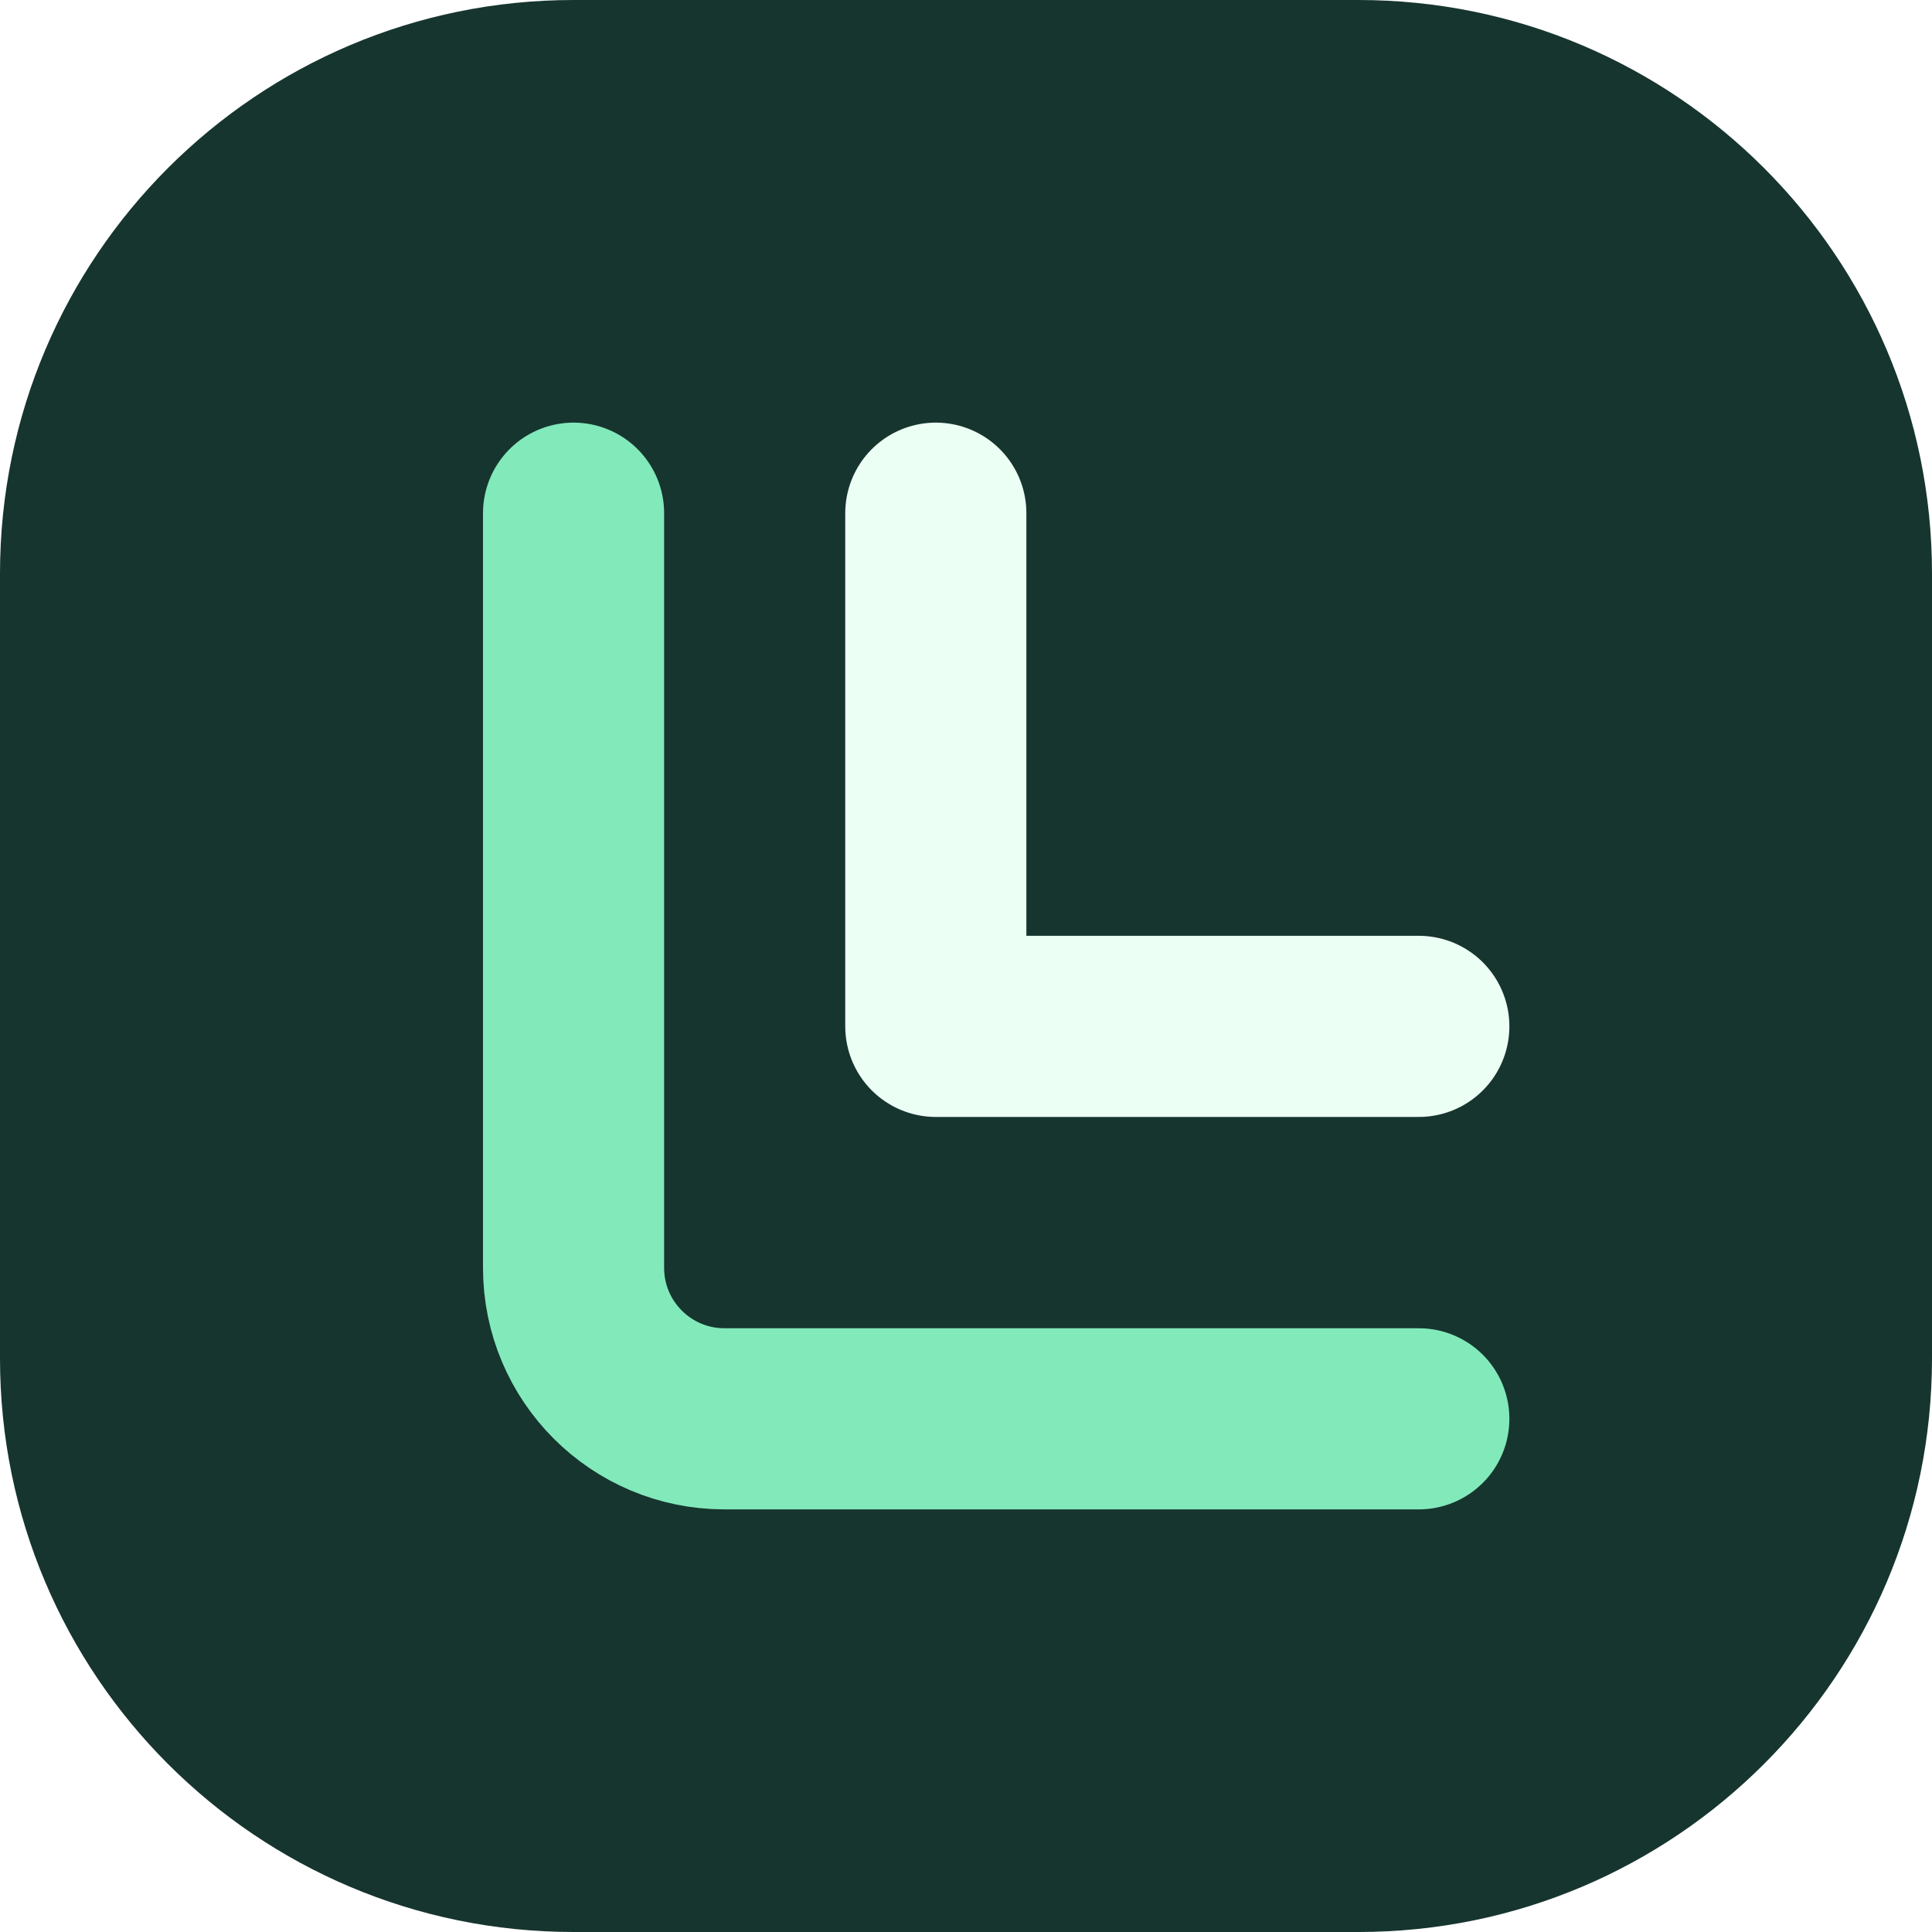
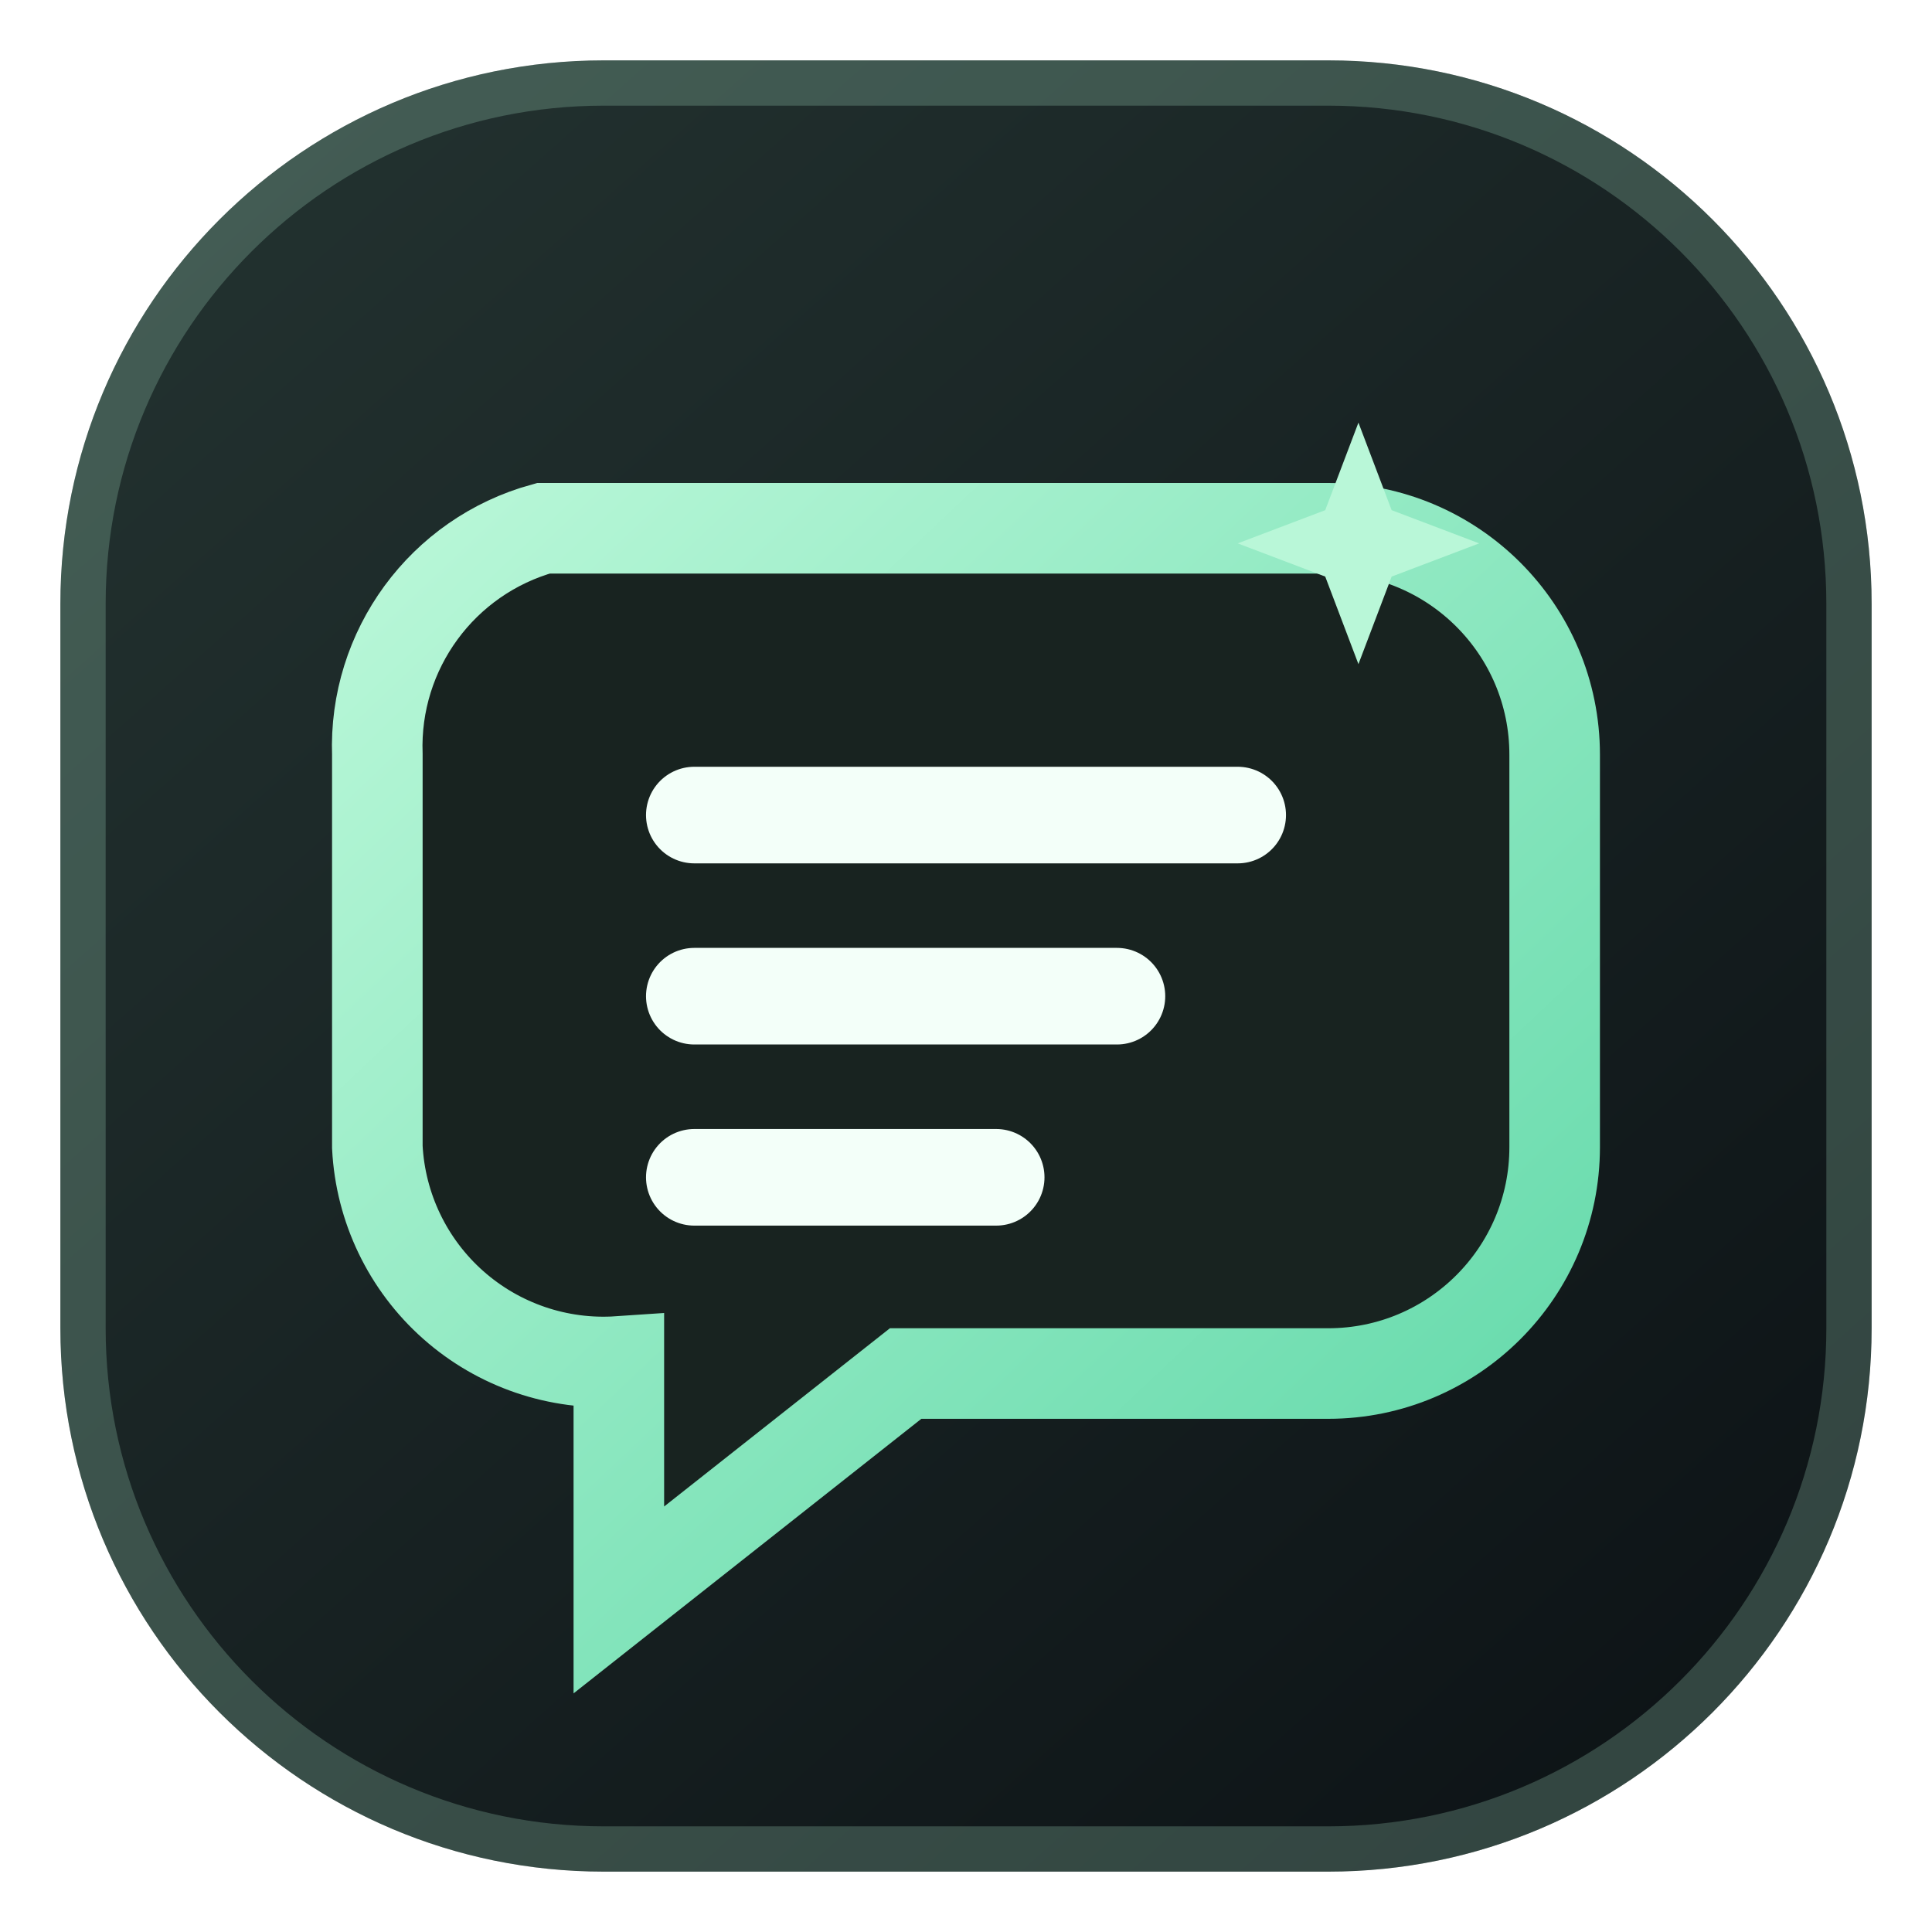
<svg xmlns="http://www.w3.org/2000/svg" width="1024" height="1024" viewBox="0 0 64 64" fill="none">
-   <rect width="64" height="64" rx="19" fill="#16352E" />
-   <path d="M19 17v25a5 5 0 0 0 5 5h23" stroke="#82E9BB" stroke-width="6" stroke-linecap="round" />
-   <path d="M31 17v17h16" stroke="#ECFFF5" stroke-width="6" stroke-linecap="round" stroke-linejoin="round" />
+   <defs>
+     <linearGradient id="line-ai-bg" x1="8" y1="6" x2="56" y2="60" gradientUnits="userSpaceOnUse">
+       <stop stop-color="#22312F" />
+       <stop offset="1" stop-color="#0D1316" />
+     </linearGradient>
+     <linearGradient id="line-ai-mint" x1="15" y1="15" x2="50" y2="52" gradientUnits="userSpaceOnUse">
+       <stop stop-color="#B9F7D8" />
+       <stop offset="1" stop-color="#63D9AA" />
+     </linearGradient>
+   </defs>
+   <rect x="2" y="2" width="60" height="60" rx="18" fill="url(#line-ai-bg)" />
+   <rect x="2.75" y="2.75" width="58.5" height="58.5" rx="17.25" stroke="#B9F7D8" stroke-opacity=".22" stroke-width="1.5" />
+   <path d="M18 17.5h26a7.5 7.5 0 0 1 7.5 7.5v13A7.5 7.5 0 0 1 44 45.5H30L20.5 53v-7.9A7.5 7.5 0 0 1 12.5 38V25a7.5 7.5 0 0 1 5.5-7.5Z" fill="#182320" stroke="url(#line-ai-mint)" stroke-width="3" />
+   <path d="M23 27h18M23 33h14M23 39h10" stroke="#F3FFF9" stroke-width="3.2" stroke-linecap="round" />
+   <path d="m45 14 1.1 2.9L49 18l-2.9 1.1L45 22l-1.1-2.9L41 18l2.9-1.1L45 14Z" fill="#B9F7D8" />
</svg>
